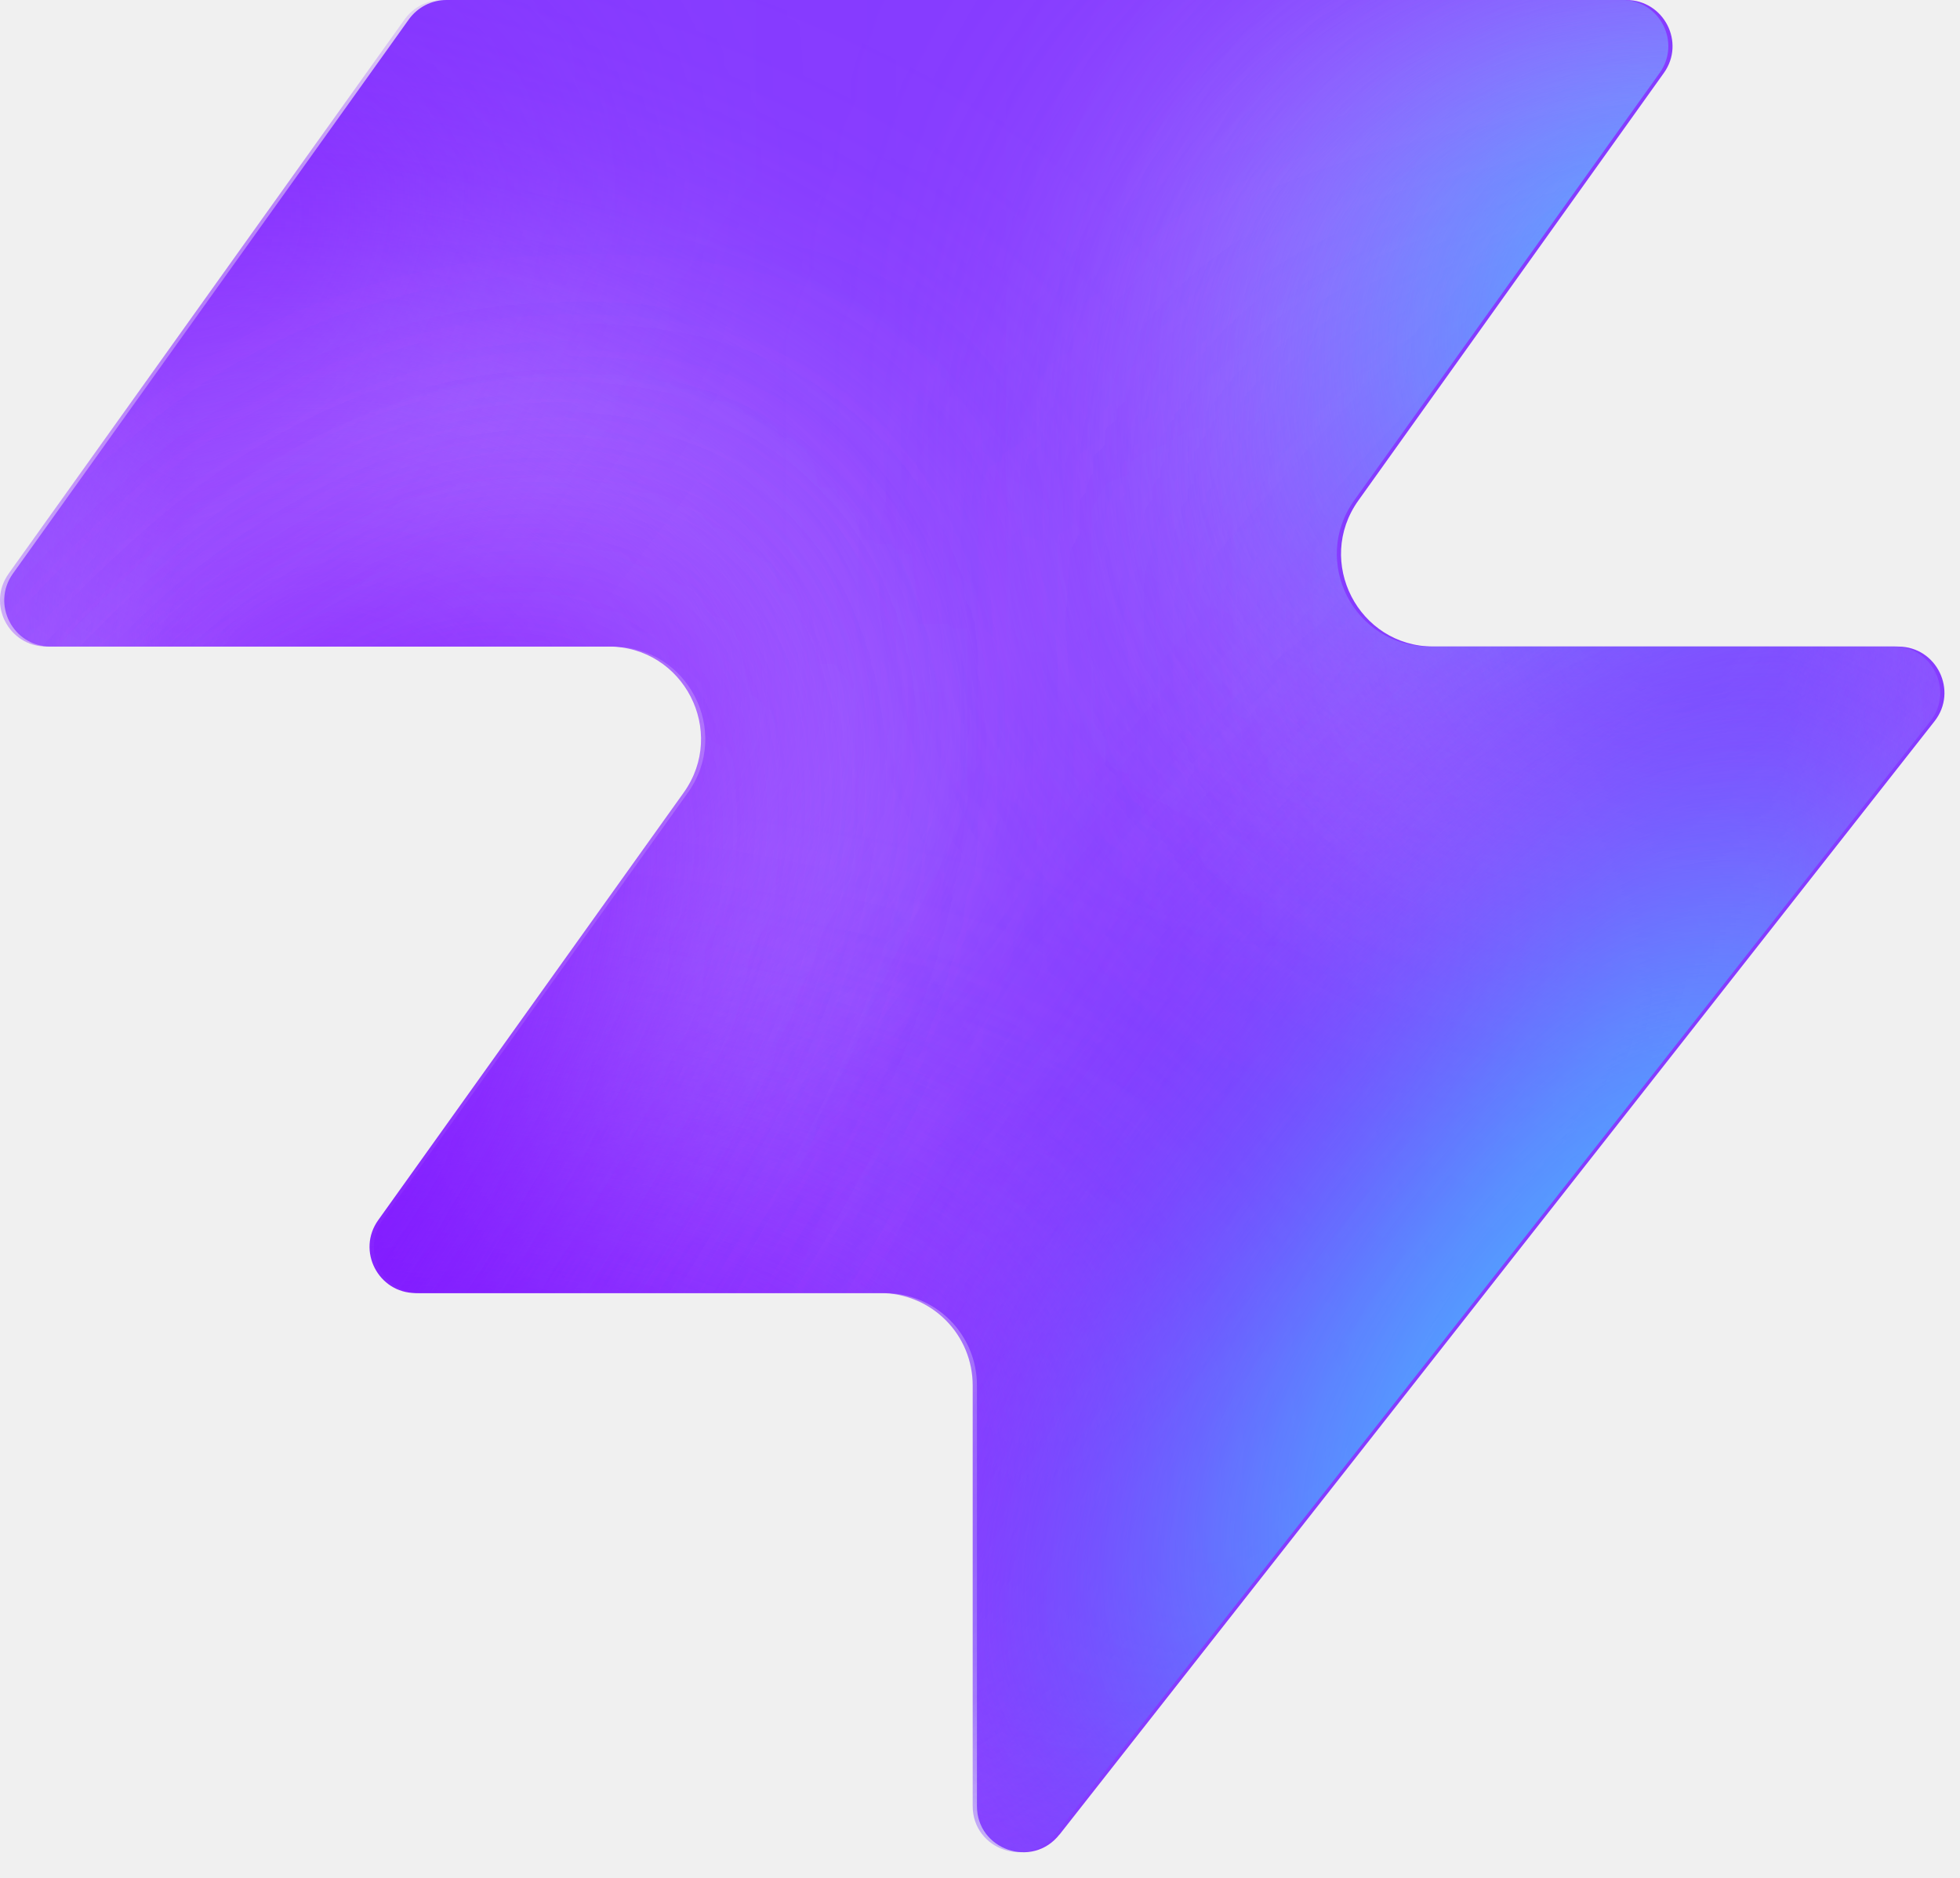
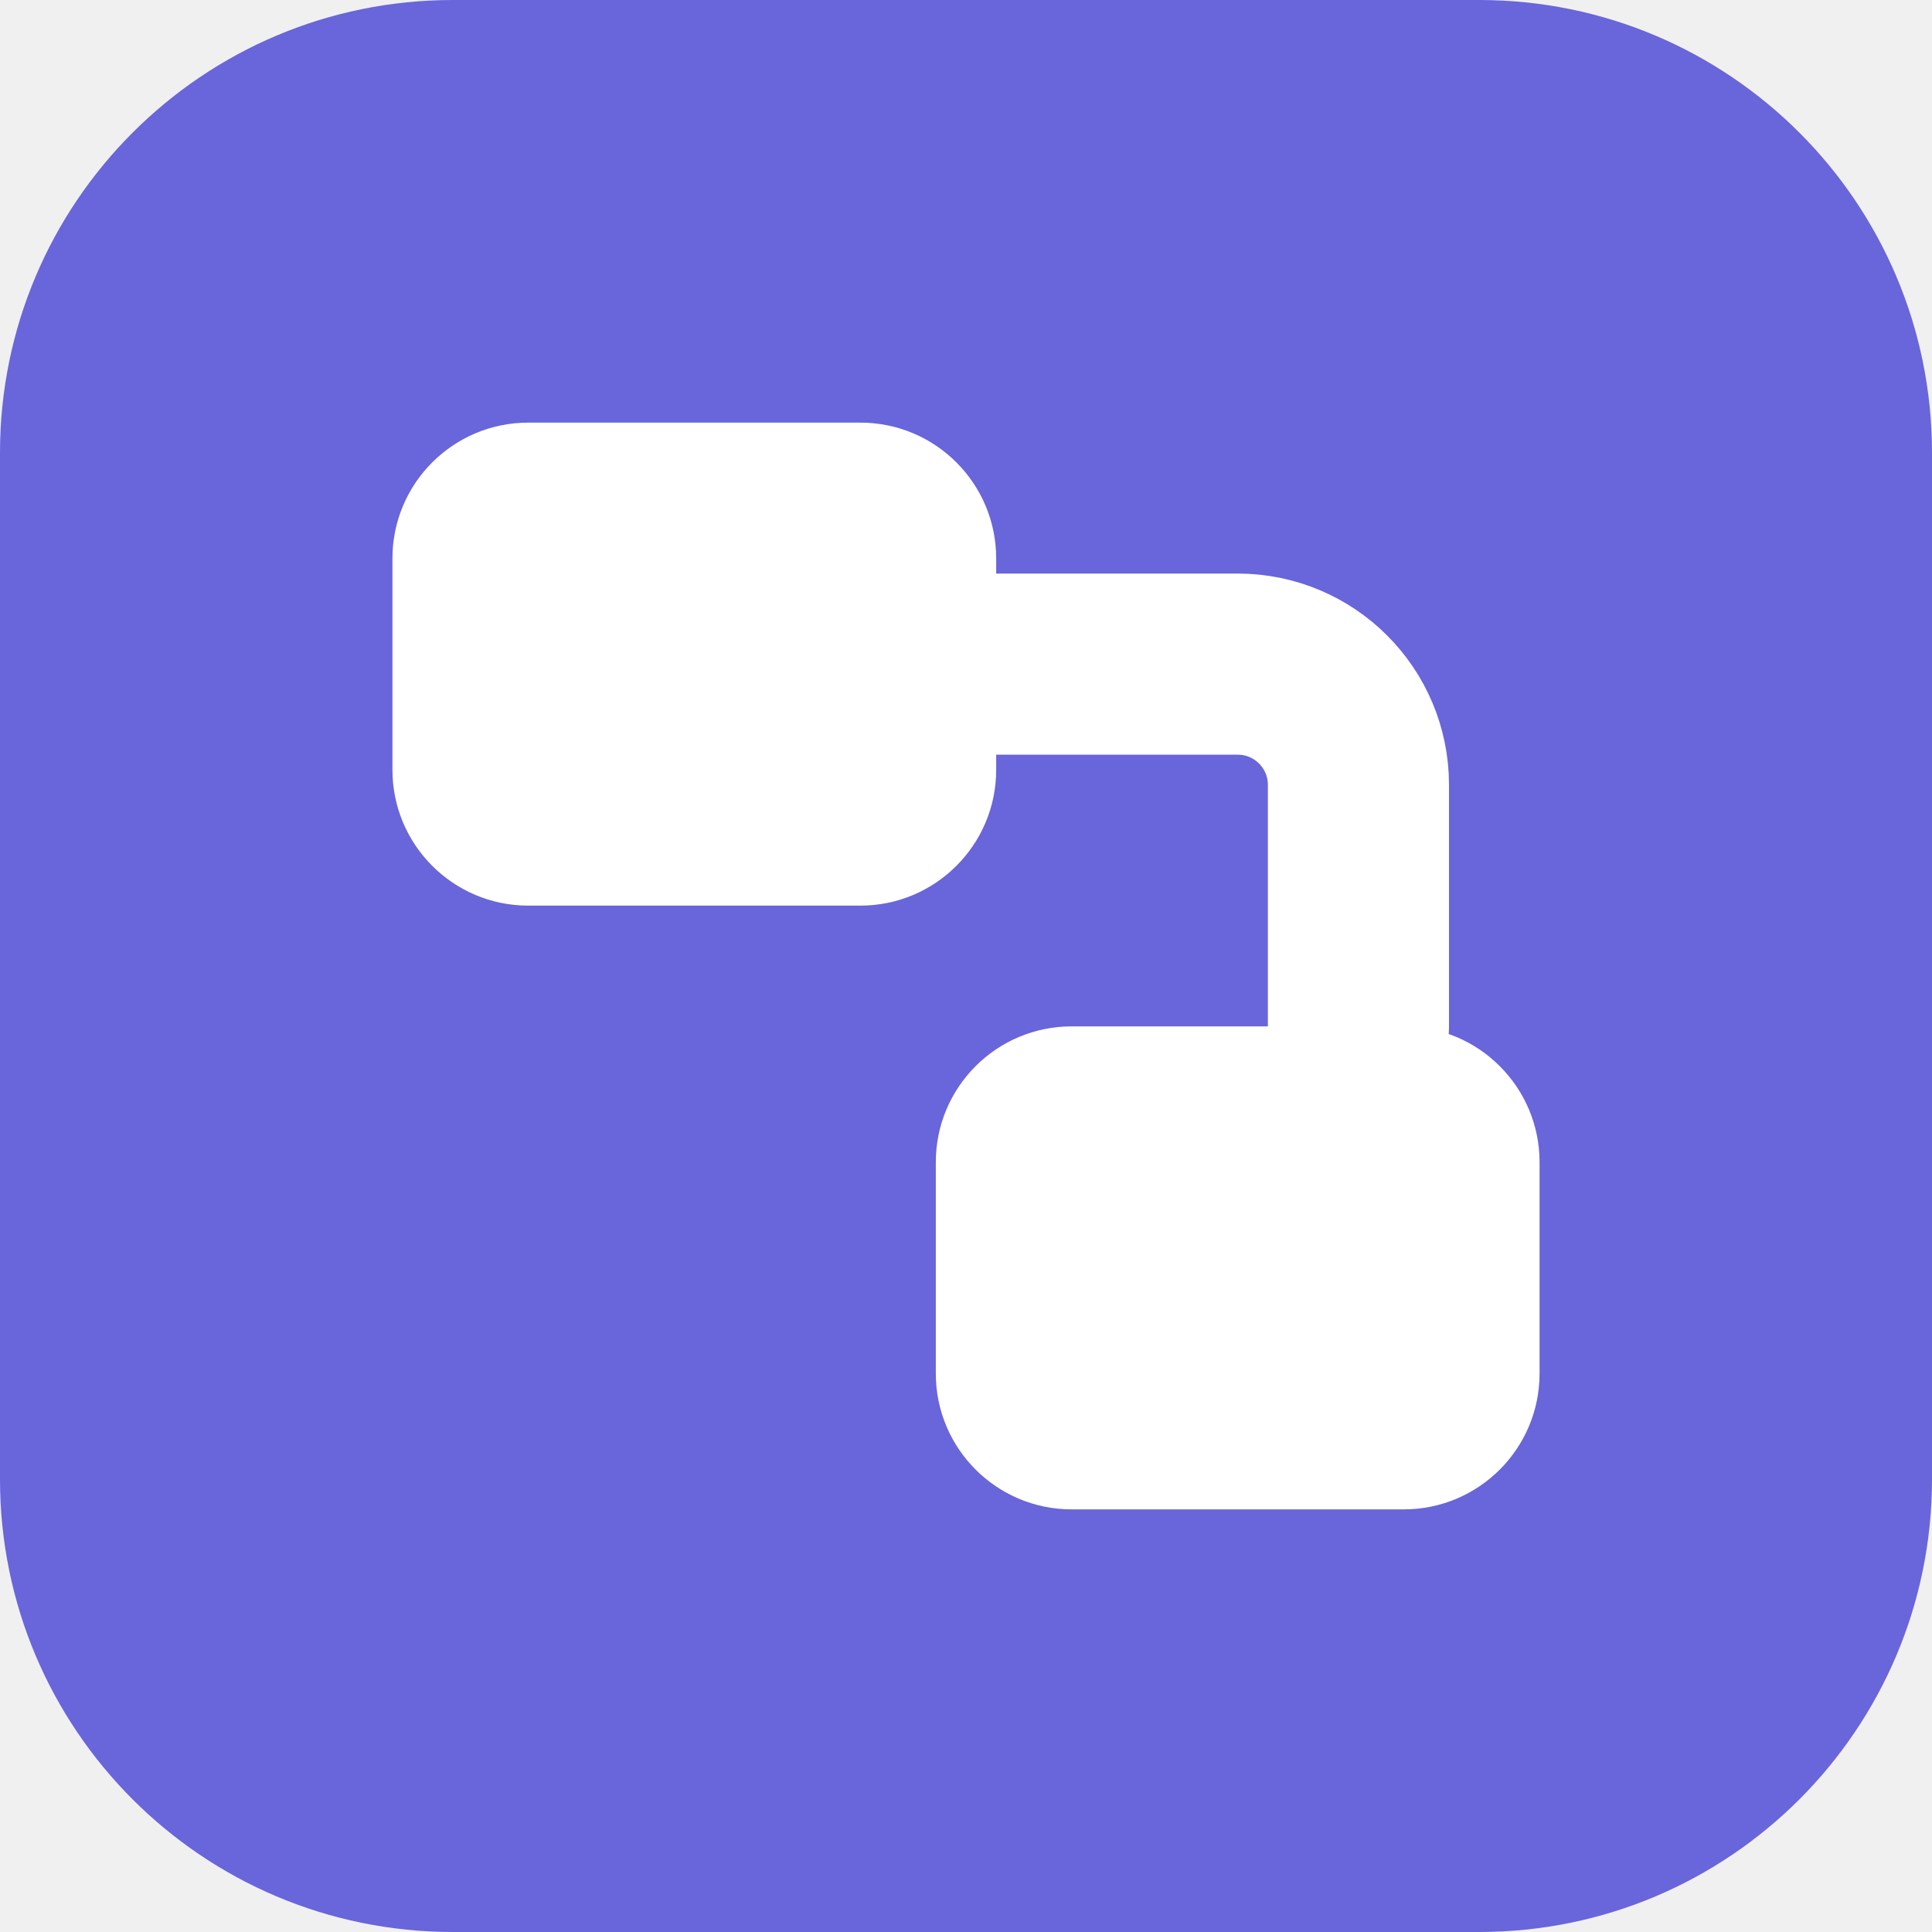
- <svg xmlns="http://www.w3.org/2000/svg" width="48" height="46" fill="none" viewBox="0 0 48 46">
-   <path fill="#863bff" d="M25.946 44.938c-.664.845-2.021.375-2.021-.698V33.937a2.26 2.26 0 0 0-2.262-2.262H10.287c-.92 0-1.456-1.04-.92-1.788l7.48-10.471c1.07-1.497 0-3.578-1.842-3.578H1.237c-.92 0-1.456-1.04-.92-1.788L10.013.474c.214-.297.556-.474.92-.474h28.894c.92 0 1.456 1.04.92 1.788l-7.48 10.471c-1.07 1.498 0 3.579 1.842 3.579h11.377c.943 0 1.473 1.088.89 1.83L25.947 44.94z" style="fill:#863bff;fill:color(display-p3 .525 .23 1);fill-opacity:1" />
-   <mask id="a" width="48" height="46" x="0" y="0" maskUnits="userSpaceOnUse" style="mask-type:alpha">
-     <path fill="#000" d="M25.842 44.938c-.664.844-2.021.375-2.021-.698V33.937a2.26 2.26 0 0 0-2.262-2.262H10.183c-.92 0-1.456-1.04-.92-1.788l7.48-10.471c1.07-1.498 0-3.579-1.842-3.579H1.133c-.92 0-1.456-1.04-.92-1.787L9.91.473c.214-.297.556-.474.92-.474h28.894c.92 0 1.456 1.04.92 1.788l-7.48 10.471c-1.07 1.498 0 3.578 1.842 3.578h11.377c.943 0 1.473 1.088.89 1.832L25.843 44.94z" style="fill:#000;fill-opacity:1" />
-   </mask>
-   <g mask="url(#a)">
-     <g filter="url(#b)">
-       <ellipse cx="5.508" cy="14.704" fill="#ede6ff" rx="5.508" ry="14.704" style="fill:#ede6ff;fill:color(display-p3 .927 .903 1);fill-opacity:1" transform="matrix(.00324 1 1 -.00324 -4.47 31.516)" />
-     </g>
-     <g filter="url(#c)">
-       <ellipse cx="10.399" cy="29.851" fill="#ede6ff" rx="10.399" ry="29.851" style="fill:#ede6ff;fill:color(display-p3 .927 .903 1);fill-opacity:1" transform="matrix(.00324 1 1 -.00324 -39.328 7.883)" />
-     </g>
-     <g filter="url(#d)">
-       <ellipse cx="5.508" cy="30.487" fill="#7e14ff" rx="5.508" ry="30.487" style="fill:#7e14ff;fill:color(display-p3 .492 .077 1);fill-opacity:1" transform="rotate(89.814 -25.913 -14.639)scale(1 -1)" />
-     </g>
-     <g filter="url(#e)">
-       <ellipse cx="5.508" cy="30.599" fill="#7e14ff" rx="5.508" ry="30.599" style="fill:#7e14ff;fill:color(display-p3 .492 .077 1);fill-opacity:1" transform="rotate(89.814 -32.644 -3.334)scale(1 -1)" />
-     </g>
-     <g filter="url(#f)">
-       <ellipse cx="5.508" cy="30.599" fill="#7e14ff" rx="5.508" ry="30.599" style="fill:#7e14ff;fill:color(display-p3 .492 .077 1);fill-opacity:1" transform="matrix(.00324 1 1 -.00324 -34.34 30.47)" />
-     </g>
-     <g filter="url(#g)">
-       <ellipse cx="14.072" cy="22.078" fill="#ede6ff" rx="14.072" ry="22.078" style="fill:#ede6ff;fill:color(display-p3 .927 .903 1);fill-opacity:1" transform="rotate(93.35 24.506 48.493)scale(-1 1)" />
-     </g>
-     <g filter="url(#h)">
-       <ellipse cx="3.47" cy="21.501" fill="#7e14ff" rx="3.47" ry="21.501" style="fill:#7e14ff;fill:color(display-p3 .492 .077 1);fill-opacity:1" transform="rotate(89.009 28.708 47.59)scale(-1 1)" />
-     </g>
-     <g filter="url(#i)">
-       <ellipse cx="3.47" cy="21.501" fill="#7e14ff" rx="3.47" ry="21.501" style="fill:#7e14ff;fill:color(display-p3 .492 .077 1);fill-opacity:1" transform="rotate(89.009 28.708 47.59)scale(-1 1)" />
-     </g>
-     <g filter="url(#j)">
-       <ellipse cx=".387" cy="8.972" fill="#7e14ff" rx="4.407" ry="29.108" style="fill:#7e14ff;fill:color(display-p3 .492 .077 1);fill-opacity:1" transform="rotate(39.51 .387 8.972)" />
-     </g>
-     <g filter="url(#k)">
-       <ellipse cx="47.523" cy="-6.092" fill="#7e14ff" rx="4.407" ry="29.108" style="fill:#7e14ff;fill:color(display-p3 .492 .077 1);fill-opacity:1" transform="rotate(37.892 47.523 -6.092)" />
-     </g>
-     <g filter="url(#l)">
-       <ellipse cx="41.412" cy="6.333" fill="#47bfff" rx="5.971" ry="9.665" style="fill:#47bfff;fill:color(display-p3 .28 .748 1);fill-opacity:1" transform="rotate(37.892 41.412 6.333)" />
-     </g>
-     <g filter="url(#m)">
-       <ellipse cx="-1.879" cy="38.332" fill="#7e14ff" rx="4.407" ry="29.108" style="fill:#7e14ff;fill:color(display-p3 .492 .077 1);fill-opacity:1" transform="rotate(37.892 -1.88 38.332)" />
-     </g>
-     <g filter="url(#n)">
-       <ellipse cx="-1.879" cy="38.332" fill="#7e14ff" rx="4.407" ry="29.108" style="fill:#7e14ff;fill:color(display-p3 .492 .077 1);fill-opacity:1" transform="rotate(37.892 -1.88 38.332)" />
-     </g>
-     <g filter="url(#o)">
-       <ellipse cx="35.651" cy="29.907" fill="#7e14ff" rx="4.407" ry="29.108" style="fill:#7e14ff;fill:color(display-p3 .492 .077 1);fill-opacity:1" transform="rotate(37.892 35.651 29.907)" />
-     </g>
-     <g filter="url(#p)">
-       <ellipse cx="38.418" cy="32.4" fill="#47bfff" rx="5.971" ry="15.297" style="fill:#47bfff;fill:color(display-p3 .28 .748 1);fill-opacity:1" transform="rotate(37.892 38.418 32.4)" />
-     </g>
-   </g>
-   <defs>
-     <filter id="b" width="60.045" height="41.654" x="-19.77" y="16.149" color-interpolation-filters="sRGB" filterUnits="userSpaceOnUse">
-       <feFlood flood-opacity="0" result="BackgroundImageFix" />
-       <feBlend in="SourceGraphic" in2="BackgroundImageFix" result="shape" />
-       <feGaussianBlur result="effect1_foregroundBlur_2002_17158" stdDeviation="7.659" />
-     </filter>
-     <filter id="c" width="90.34" height="51.437" x="-54.613" y="-7.533" color-interpolation-filters="sRGB" filterUnits="userSpaceOnUse">
-       <feFlood flood-opacity="0" result="BackgroundImageFix" />
-       <feBlend in="SourceGraphic" in2="BackgroundImageFix" result="shape" />
-       <feGaussianBlur result="effect1_foregroundBlur_2002_17158" stdDeviation="7.659" />
-     </filter>
-     <filter id="d" width="79.355" height="29.4" x="-49.64" y="2.03" color-interpolation-filters="sRGB" filterUnits="userSpaceOnUse">
-       <feFlood flood-opacity="0" result="BackgroundImageFix" />
-       <feBlend in="SourceGraphic" in2="BackgroundImageFix" result="shape" />
-       <feGaussianBlur result="effect1_foregroundBlur_2002_17158" stdDeviation="4.596" />
-     </filter>
-     <filter id="e" width="79.579" height="29.4" x="-45.045" y="20.029" color-interpolation-filters="sRGB" filterUnits="userSpaceOnUse">
-       <feFlood flood-opacity="0" result="BackgroundImageFix" />
-       <feBlend in="SourceGraphic" in2="BackgroundImageFix" result="shape" />
-       <feGaussianBlur result="effect1_foregroundBlur_2002_17158" stdDeviation="4.596" />
-     </filter>
-     <filter id="f" width="79.579" height="29.4" x="-43.513" y="21.178" color-interpolation-filters="sRGB" filterUnits="userSpaceOnUse">
-       <feFlood flood-opacity="0" result="BackgroundImageFix" />
-       <feBlend in="SourceGraphic" in2="BackgroundImageFix" result="shape" />
-       <feGaussianBlur result="effect1_foregroundBlur_2002_17158" stdDeviation="4.596" />
-     </filter>
-     <filter id="g" width="74.749" height="58.852" x="15.756" y="-17.901" color-interpolation-filters="sRGB" filterUnits="userSpaceOnUse">
-       <feFlood flood-opacity="0" result="BackgroundImageFix" />
-       <feBlend in="SourceGraphic" in2="BackgroundImageFix" result="shape" />
-       <feGaussianBlur result="effect1_foregroundBlur_2002_17158" stdDeviation="7.659" />
-     </filter>
-     <filter id="h" width="61.377" height="25.362" x="23.548" y="2.284" color-interpolation-filters="sRGB" filterUnits="userSpaceOnUse">
-       <feFlood flood-opacity="0" result="BackgroundImageFix" />
-       <feBlend in="SourceGraphic" in2="BackgroundImageFix" result="shape" />
-       <feGaussianBlur result="effect1_foregroundBlur_2002_17158" stdDeviation="4.596" />
-     </filter>
-     <filter id="i" width="61.377" height="25.362" x="23.548" y="2.284" color-interpolation-filters="sRGB" filterUnits="userSpaceOnUse">
-       <feFlood flood-opacity="0" result="BackgroundImageFix" />
-       <feBlend in="SourceGraphic" in2="BackgroundImageFix" result="shape" />
-       <feGaussianBlur result="effect1_foregroundBlur_2002_17158" stdDeviation="4.596" />
-     </filter>
-     <filter id="j" width="56.045" height="63.649" x="-27.636" y="-22.853" color-interpolation-filters="sRGB" filterUnits="userSpaceOnUse">
-       <feFlood flood-opacity="0" result="BackgroundImageFix" />
-       <feBlend in="SourceGraphic" in2="BackgroundImageFix" result="shape" />
-       <feGaussianBlur result="effect1_foregroundBlur_2002_17158" stdDeviation="4.596" />
-     </filter>
-     <filter id="k" width="54.814" height="64.646" x="20.116" y="-38.415" color-interpolation-filters="sRGB" filterUnits="userSpaceOnUse">
-       <feFlood flood-opacity="0" result="BackgroundImageFix" />
-       <feBlend in="SourceGraphic" in2="BackgroundImageFix" result="shape" />
-       <feGaussianBlur result="effect1_foregroundBlur_2002_17158" stdDeviation="4.596" />
-     </filter>
-     <filter id="l" width="33.541" height="35.313" x="24.641" y="-11.323" color-interpolation-filters="sRGB" filterUnits="userSpaceOnUse">
-       <feFlood flood-opacity="0" result="BackgroundImageFix" />
-       <feBlend in="SourceGraphic" in2="BackgroundImageFix" result="shape" />
-       <feGaussianBlur result="effect1_foregroundBlur_2002_17158" stdDeviation="4.596" />
-     </filter>
-     <filter id="m" width="54.814" height="64.646" x="-29.286" y="6.009" color-interpolation-filters="sRGB" filterUnits="userSpaceOnUse">
-       <feFlood flood-opacity="0" result="BackgroundImageFix" />
-       <feBlend in="SourceGraphic" in2="BackgroundImageFix" result="shape" />
-       <feGaussianBlur result="effect1_foregroundBlur_2002_17158" stdDeviation="4.596" />
-     </filter>
-     <filter id="n" width="54.814" height="64.646" x="-29.286" y="6.009" color-interpolation-filters="sRGB" filterUnits="userSpaceOnUse">
-       <feFlood flood-opacity="0" result="BackgroundImageFix" />
-       <feBlend in="SourceGraphic" in2="BackgroundImageFix" result="shape" />
-       <feGaussianBlur result="effect1_foregroundBlur_2002_17158" stdDeviation="4.596" />
-     </filter>
-     <filter id="o" width="54.814" height="64.646" x="8.244" y="-2.416" color-interpolation-filters="sRGB" filterUnits="userSpaceOnUse">
-       <feFlood flood-opacity="0" result="BackgroundImageFix" />
-       <feBlend in="SourceGraphic" in2="BackgroundImageFix" result="shape" />
-       <feGaussianBlur result="effect1_foregroundBlur_2002_17158" stdDeviation="4.596" />
-     </filter>
-     <filter id="p" width="39.409" height="43.623" x="18.713" y="10.588" color-interpolation-filters="sRGB" filterUnits="userSpaceOnUse">
-       <feFlood flood-opacity="0" result="BackgroundImageFix" />
-       <feBlend in="SourceGraphic" in2="BackgroundImageFix" result="shape" />
-       <feGaussianBlur result="effect1_foregroundBlur_2002_17158" stdDeviation="4.596" />
-     </filter>
-   </defs>
+ <svg xmlns="http://www.w3.org/2000/svg" viewBox="0 0 64 64">
+   <rect width="64" height="64" rx="15" fill="#6965db" />
+   <rect x="13" y="14" width="20" height="16" rx="4.5" fill="#fff" />
+   <rect x="31" y="34" width="20" height="16" rx="4.5" fill="#fff" />
+   <path d="M33 22h8a4 4 0 0 1 4 4v8" fill="none" stroke="#fff" stroke-width="6" stroke-linecap="round" stroke-linejoin="round" />
</svg>
